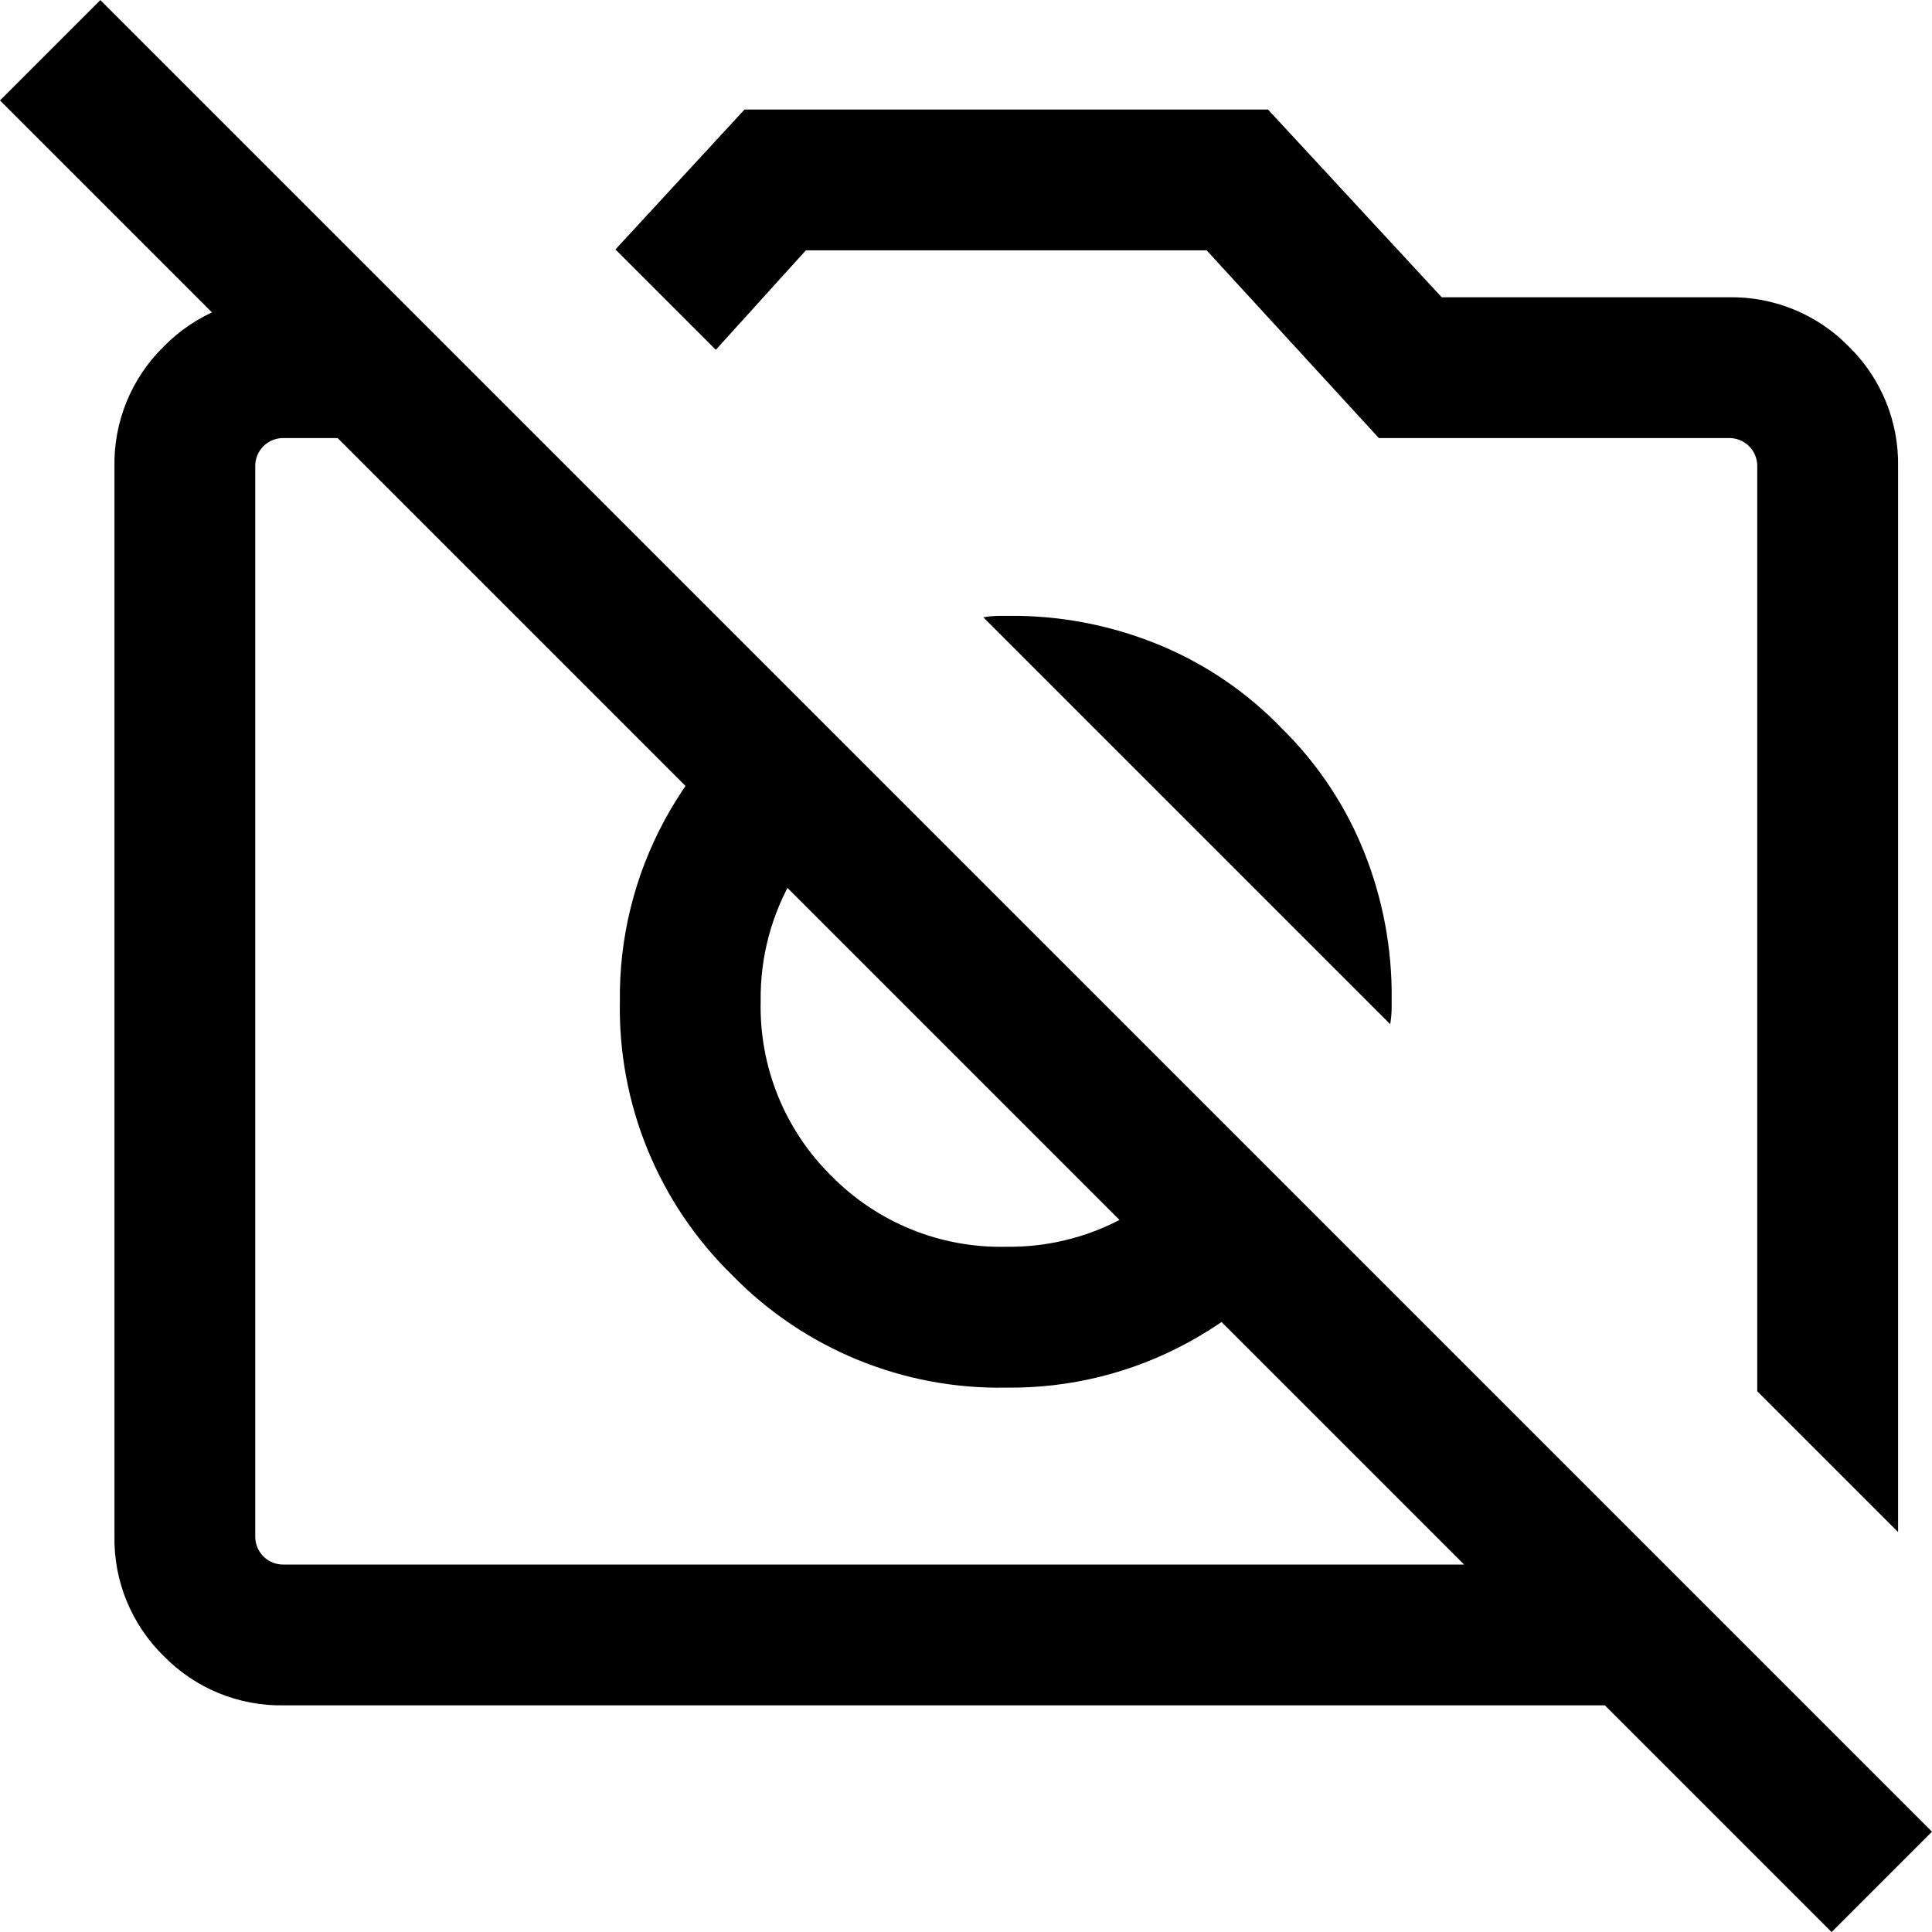
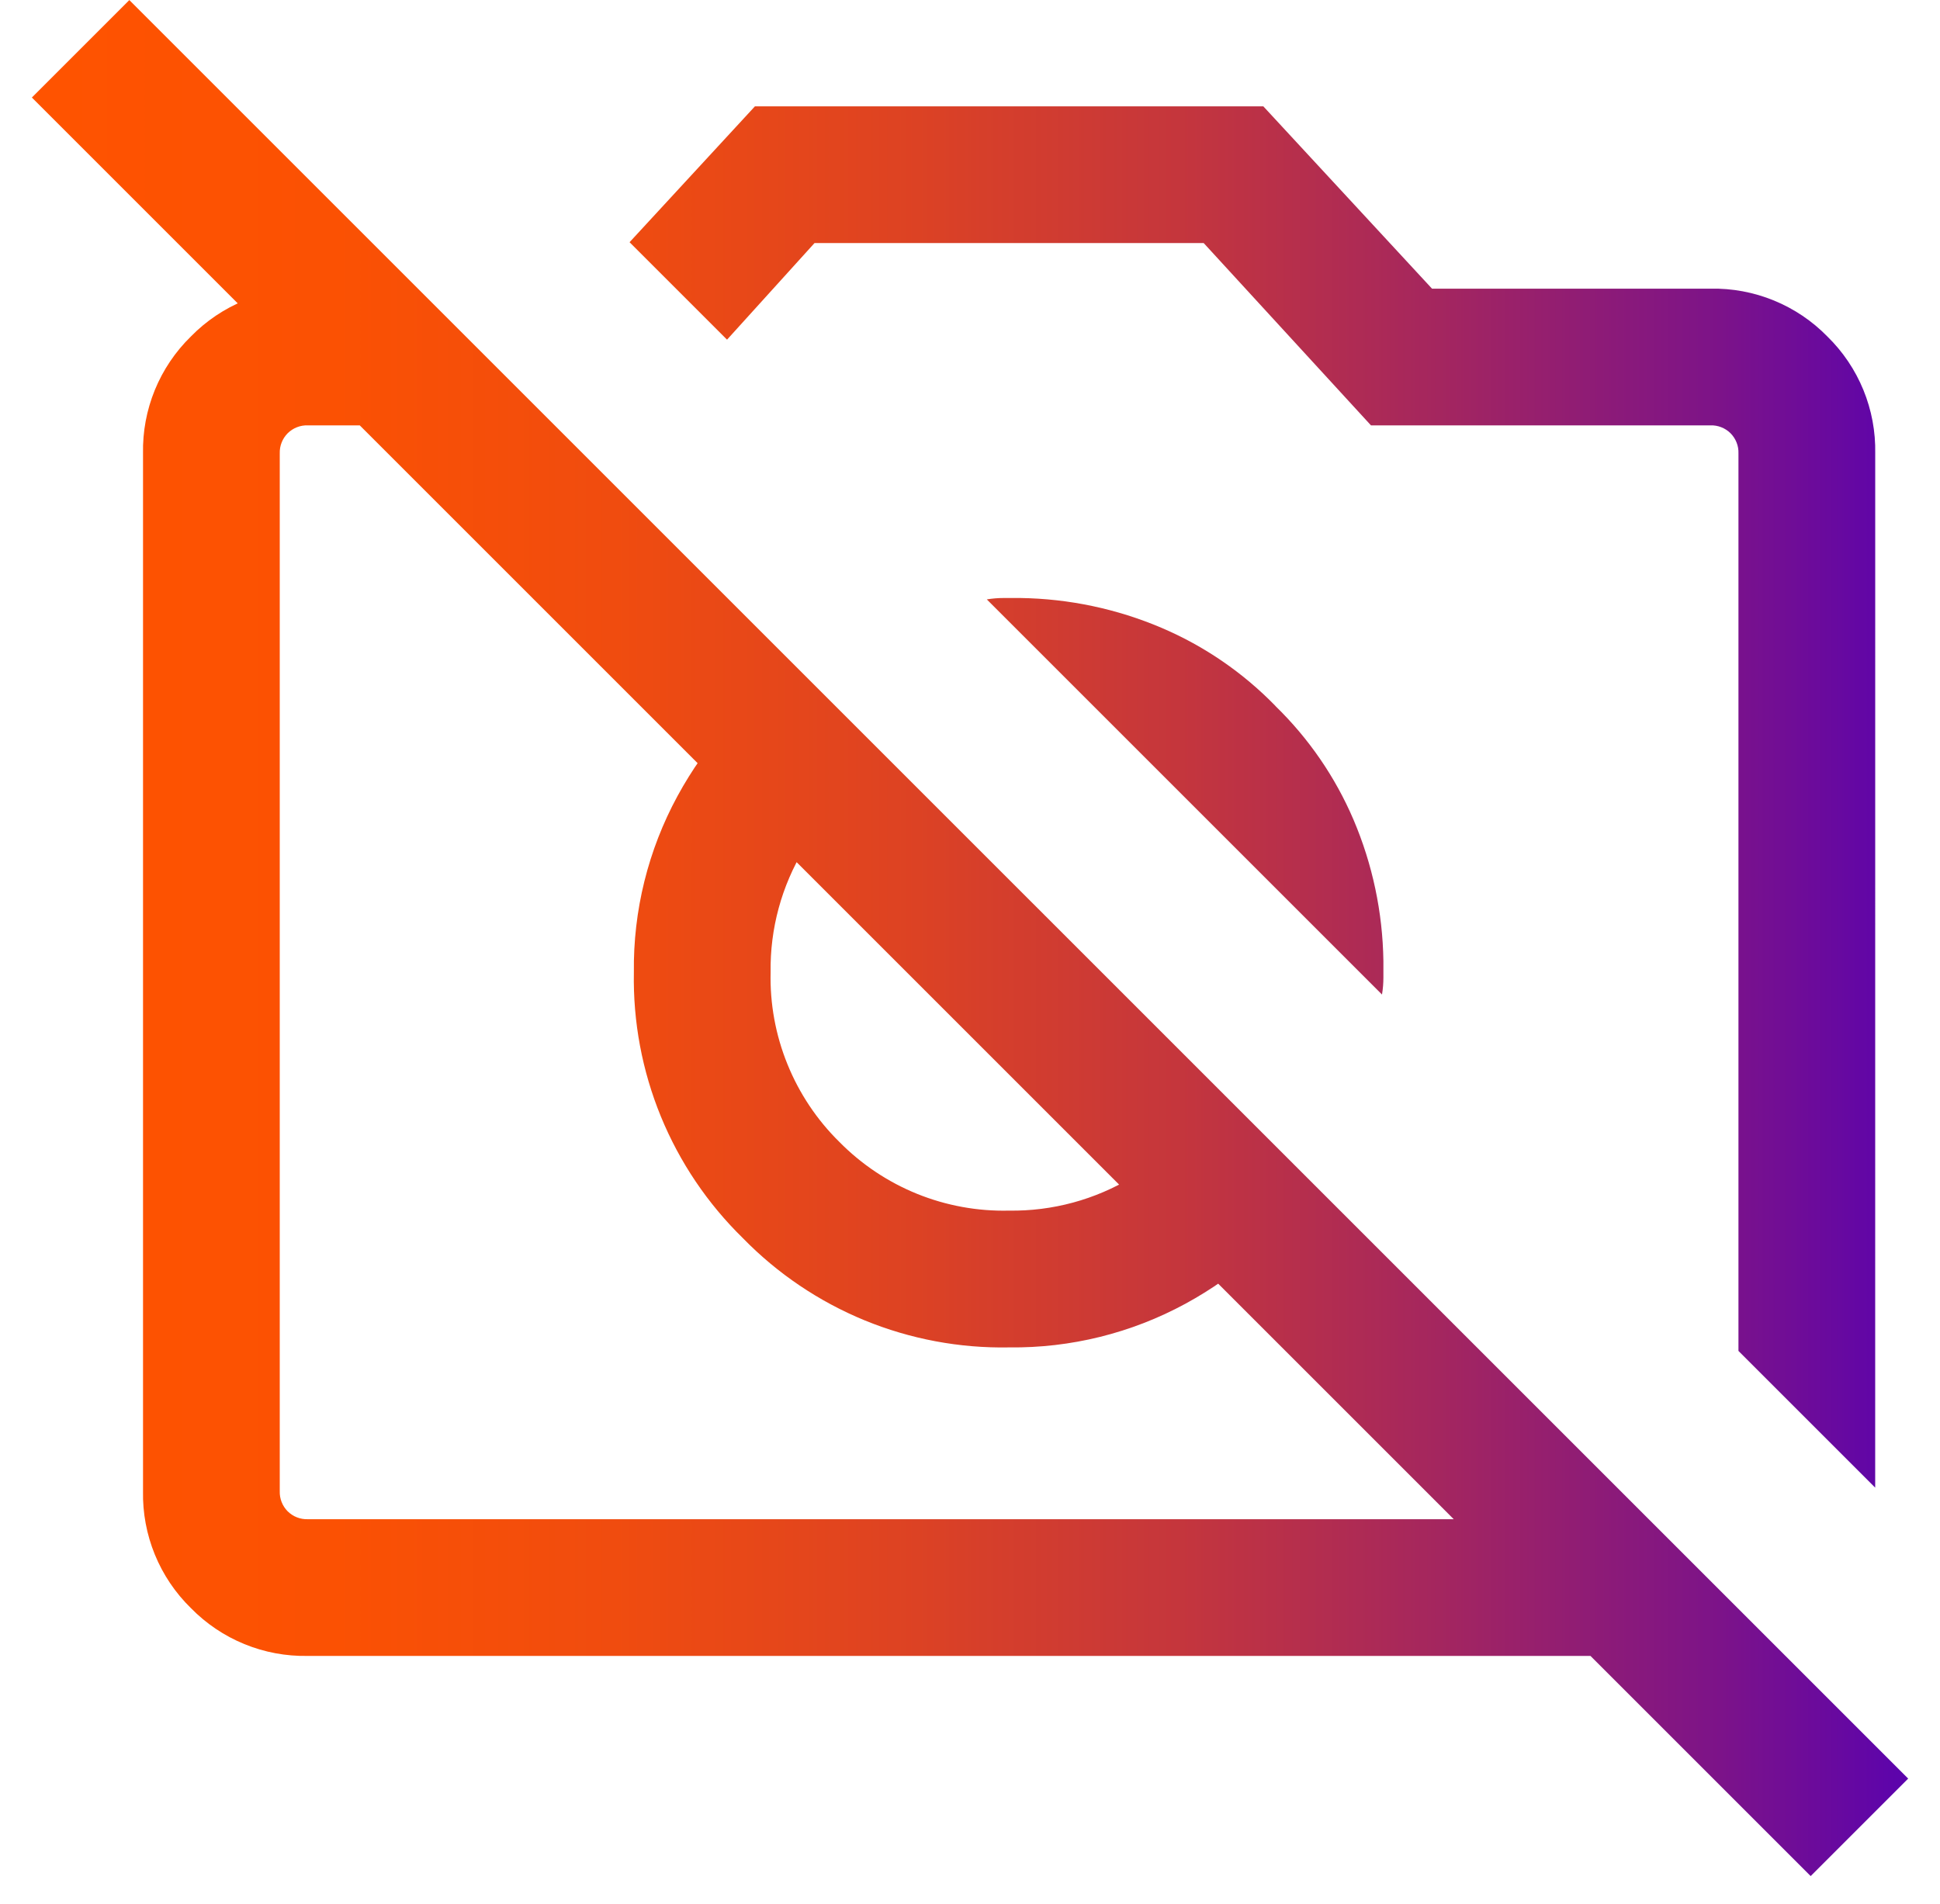
- <svg xmlns="http://www.w3.org/2000/svg" width="52.227" height="52.227" viewBox="0 0 52.227 52.227">
-   <path id="no_photography_FILL0_wght300_GRAD0_opsz24" d="M102.542-825.2l-3.806-3.806v-24.986a.76.76,0,0,0-.22-.561.76.76,0,0,0-.561-.22H88.507l-4.656-5.075H73.018l-2.435,2.689-2.713-2.713,3.489-3.782H85.511l4.695,5.075h7.75a4.428,4.428,0,0,1,3.255,1.332,4.428,4.428,0,0,1,1.332,3.255V-825.2Zm-43.628,4.685a4.428,4.428,0,0,1-3.255-1.332,4.428,4.428,0,0,1-1.332-3.255v-28.89a4.428,4.428,0,0,1,1.332-3.255,4.428,4.428,0,0,1,3.255-1.332h3.065l3.806,3.806H58.914a.76.76,0,0,0-.561.22.76.76,0,0,0-.22.561v28.89a.76.76,0,0,0,.22.561.76.76,0,0,0,.561.22H96.237l3.806,3.806Zm28.075-13.054a10.764,10.764,0,0,1-3.648,3.25,10.008,10.008,0,0,1-4.907,1.215,10.077,10.077,0,0,1-7.406-3.038,10.077,10.077,0,0,1-3.038-7.406,10.008,10.008,0,0,1,1.215-4.907,10.764,10.764,0,0,1,3.25-3.648l2.752,2.752a6.576,6.576,0,0,0-2.479,2.369,6.435,6.435,0,0,0-.932,3.433,6.418,6.418,0,0,0,1.913,4.724,6.418,6.418,0,0,0,4.724,1.913,6.435,6.435,0,0,0,3.433-.932,6.575,6.575,0,0,0,2.369-2.479l2.752,2.752Zm-1.142-13.391a9.77,9.77,0,0,1,2.174,3.165,10.421,10.421,0,0,1,.832,3.931v.468a2.842,2.842,0,0,1-.039.468l-11-11a2.841,2.841,0,0,1,.468-.039h.468a10.422,10.422,0,0,1,3.931.832A9.769,9.769,0,0,1,85.847-846.963Zm14.9,32.575L51.233-863.9l2.713-2.713L103.46-817.1l-2.713,2.713ZM75.585-839.55ZM84.627-843.117Z" transform="translate(-51.233 866.615)" fill="inherit" />
+ <svg xmlns="http://www.w3.org/2000/svg" width="54" height="53" viewBox="0 0 54 53" fill="none">
+   <path d="M52.196 41.415L48.39 37.609V12.623C48.394 12.519 48.376 12.416 48.338 12.32C48.3 12.223 48.243 12.136 48.17 12.062C48.096 11.989 48.009 11.932 47.912 11.894C47.816 11.856 47.713 11.838 47.609 11.842H38.161L33.505 6.767H22.672L20.237 9.456L17.524 6.743L21.013 2.961H35.165L39.86 8.036H47.61C48.215 8.024 48.816 8.136 49.375 8.365C49.935 8.594 50.442 8.935 50.865 9.368C51.298 9.791 51.639 10.298 51.868 10.857C52.097 11.417 52.209 12.018 52.197 12.623L52.196 41.415ZM8.568 46.1C7.963 46.112 7.362 46 6.803 45.771C6.243 45.542 5.736 45.2 5.313 44.768C4.88 44.345 4.539 43.838 4.31 43.278C4.081 42.718 3.969 42.118 3.981 41.513V12.623C3.969 12.018 4.081 11.417 4.31 10.857C4.539 10.298 4.88 9.791 5.313 9.368C5.736 8.935 6.243 8.594 6.803 8.365C7.362 8.136 7.963 8.024 8.568 8.036H11.633L15.439 11.842H8.568C8.464 11.838 8.361 11.856 8.265 11.894C8.168 11.932 8.081 11.989 8.007 12.062C7.934 12.136 7.877 12.223 7.839 12.32C7.801 12.416 7.784 12.519 7.787 12.623V41.513C7.784 41.617 7.801 41.72 7.839 41.816C7.877 41.913 7.934 42 8.007 42.074C8.081 42.147 8.168 42.204 8.265 42.242C8.361 42.28 8.464 42.297 8.568 42.294H45.891L49.697 46.1H8.568ZM36.643 33.046C35.692 34.395 34.444 35.507 32.995 36.296C31.49 37.114 29.801 37.532 28.088 37.511C26.712 37.537 25.344 37.281 24.07 36.759C22.797 36.236 21.643 35.458 20.682 34.473C19.697 33.511 18.919 32.358 18.396 31.084C17.874 29.811 17.618 28.444 17.644 27.067C17.622 25.354 18.041 23.665 18.859 22.16C19.648 20.711 20.76 19.463 22.109 18.512L24.861 21.264C23.84 21.82 22.984 22.638 22.382 23.633C21.755 24.667 21.432 25.857 21.45 27.066C21.429 27.942 21.588 28.814 21.918 29.626C22.247 30.438 22.738 31.175 23.363 31.79C23.978 32.414 24.715 32.907 25.527 33.236C26.34 33.565 27.211 33.724 28.087 33.703C29.296 33.721 30.486 33.398 31.52 32.771C32.515 32.169 33.333 31.313 33.889 30.292L36.641 33.044L36.643 33.046ZM35.501 19.655C36.428 20.556 37.167 21.631 37.675 22.82C38.205 24.064 38.487 25.399 38.507 26.751V27.219C38.507 27.376 38.494 27.532 38.468 27.687L27.468 16.687C27.623 16.661 27.779 16.648 27.936 16.648H28.404C29.756 16.668 31.091 16.95 32.335 17.48C33.524 17.987 34.6 18.726 35.501 19.652V19.655ZM50.401 52.23L0.887 2.715L3.6 0.002L53.114 49.515L50.401 52.228V52.23Z" fill="url(#paint0_linear_14_2830)" />
+   <defs>
+     <linearGradient id="paint0_linear_14_2830" x1="0.887" y1="26.116" x2="53.114" y2="26.116" gradientUnits="userSpaceOnUse">
+       <stop stop-color="#FF5300" />
+       <stop offset="0.16" stop-color="#FB5103" />
+       <stop offset="0.31" stop-color="#F04C0F" />
+       <stop offset="0.46" stop-color="#DE4322" />
+       <stop offset="0.61" stop-color="#C5363C" />
+       <stop offset="0.75" stop-color="#A4265F" />
+       <stop offset="0.9" stop-color="#7C1389" />
+       <stop offset="1" stop-color="#5B03AD" />
+     </linearGradient>
+   </defs>
</svg>
